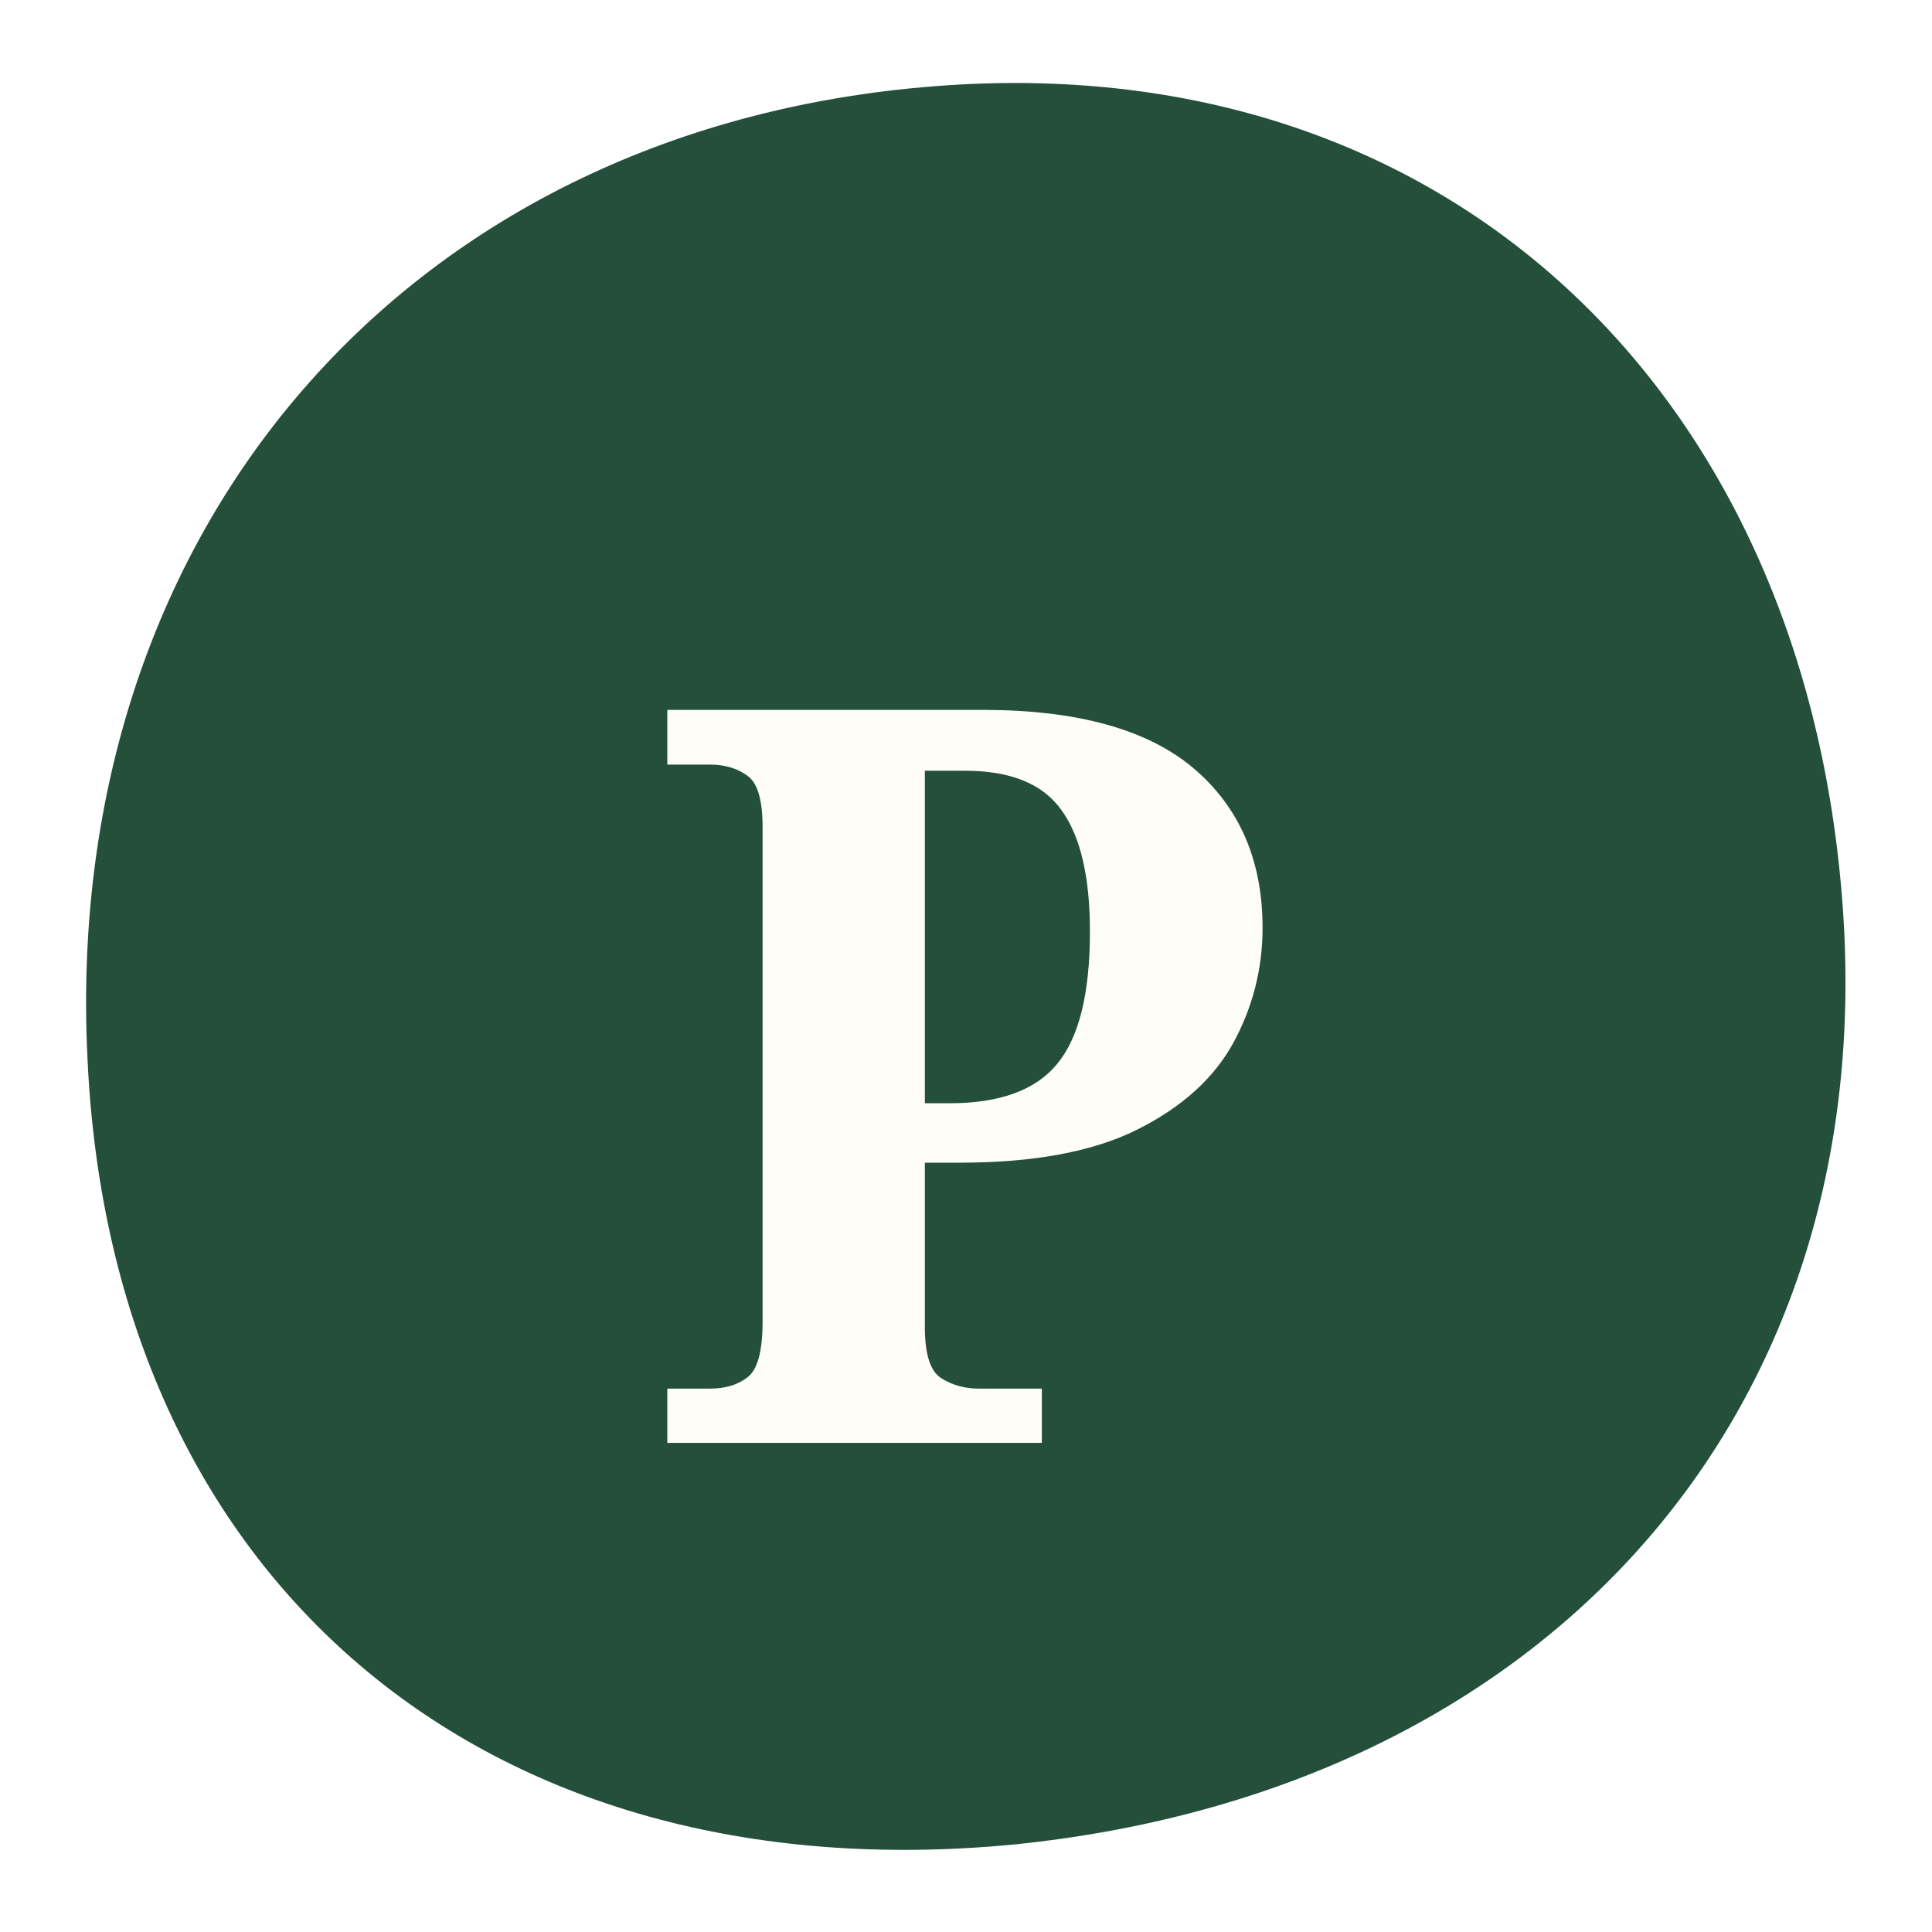
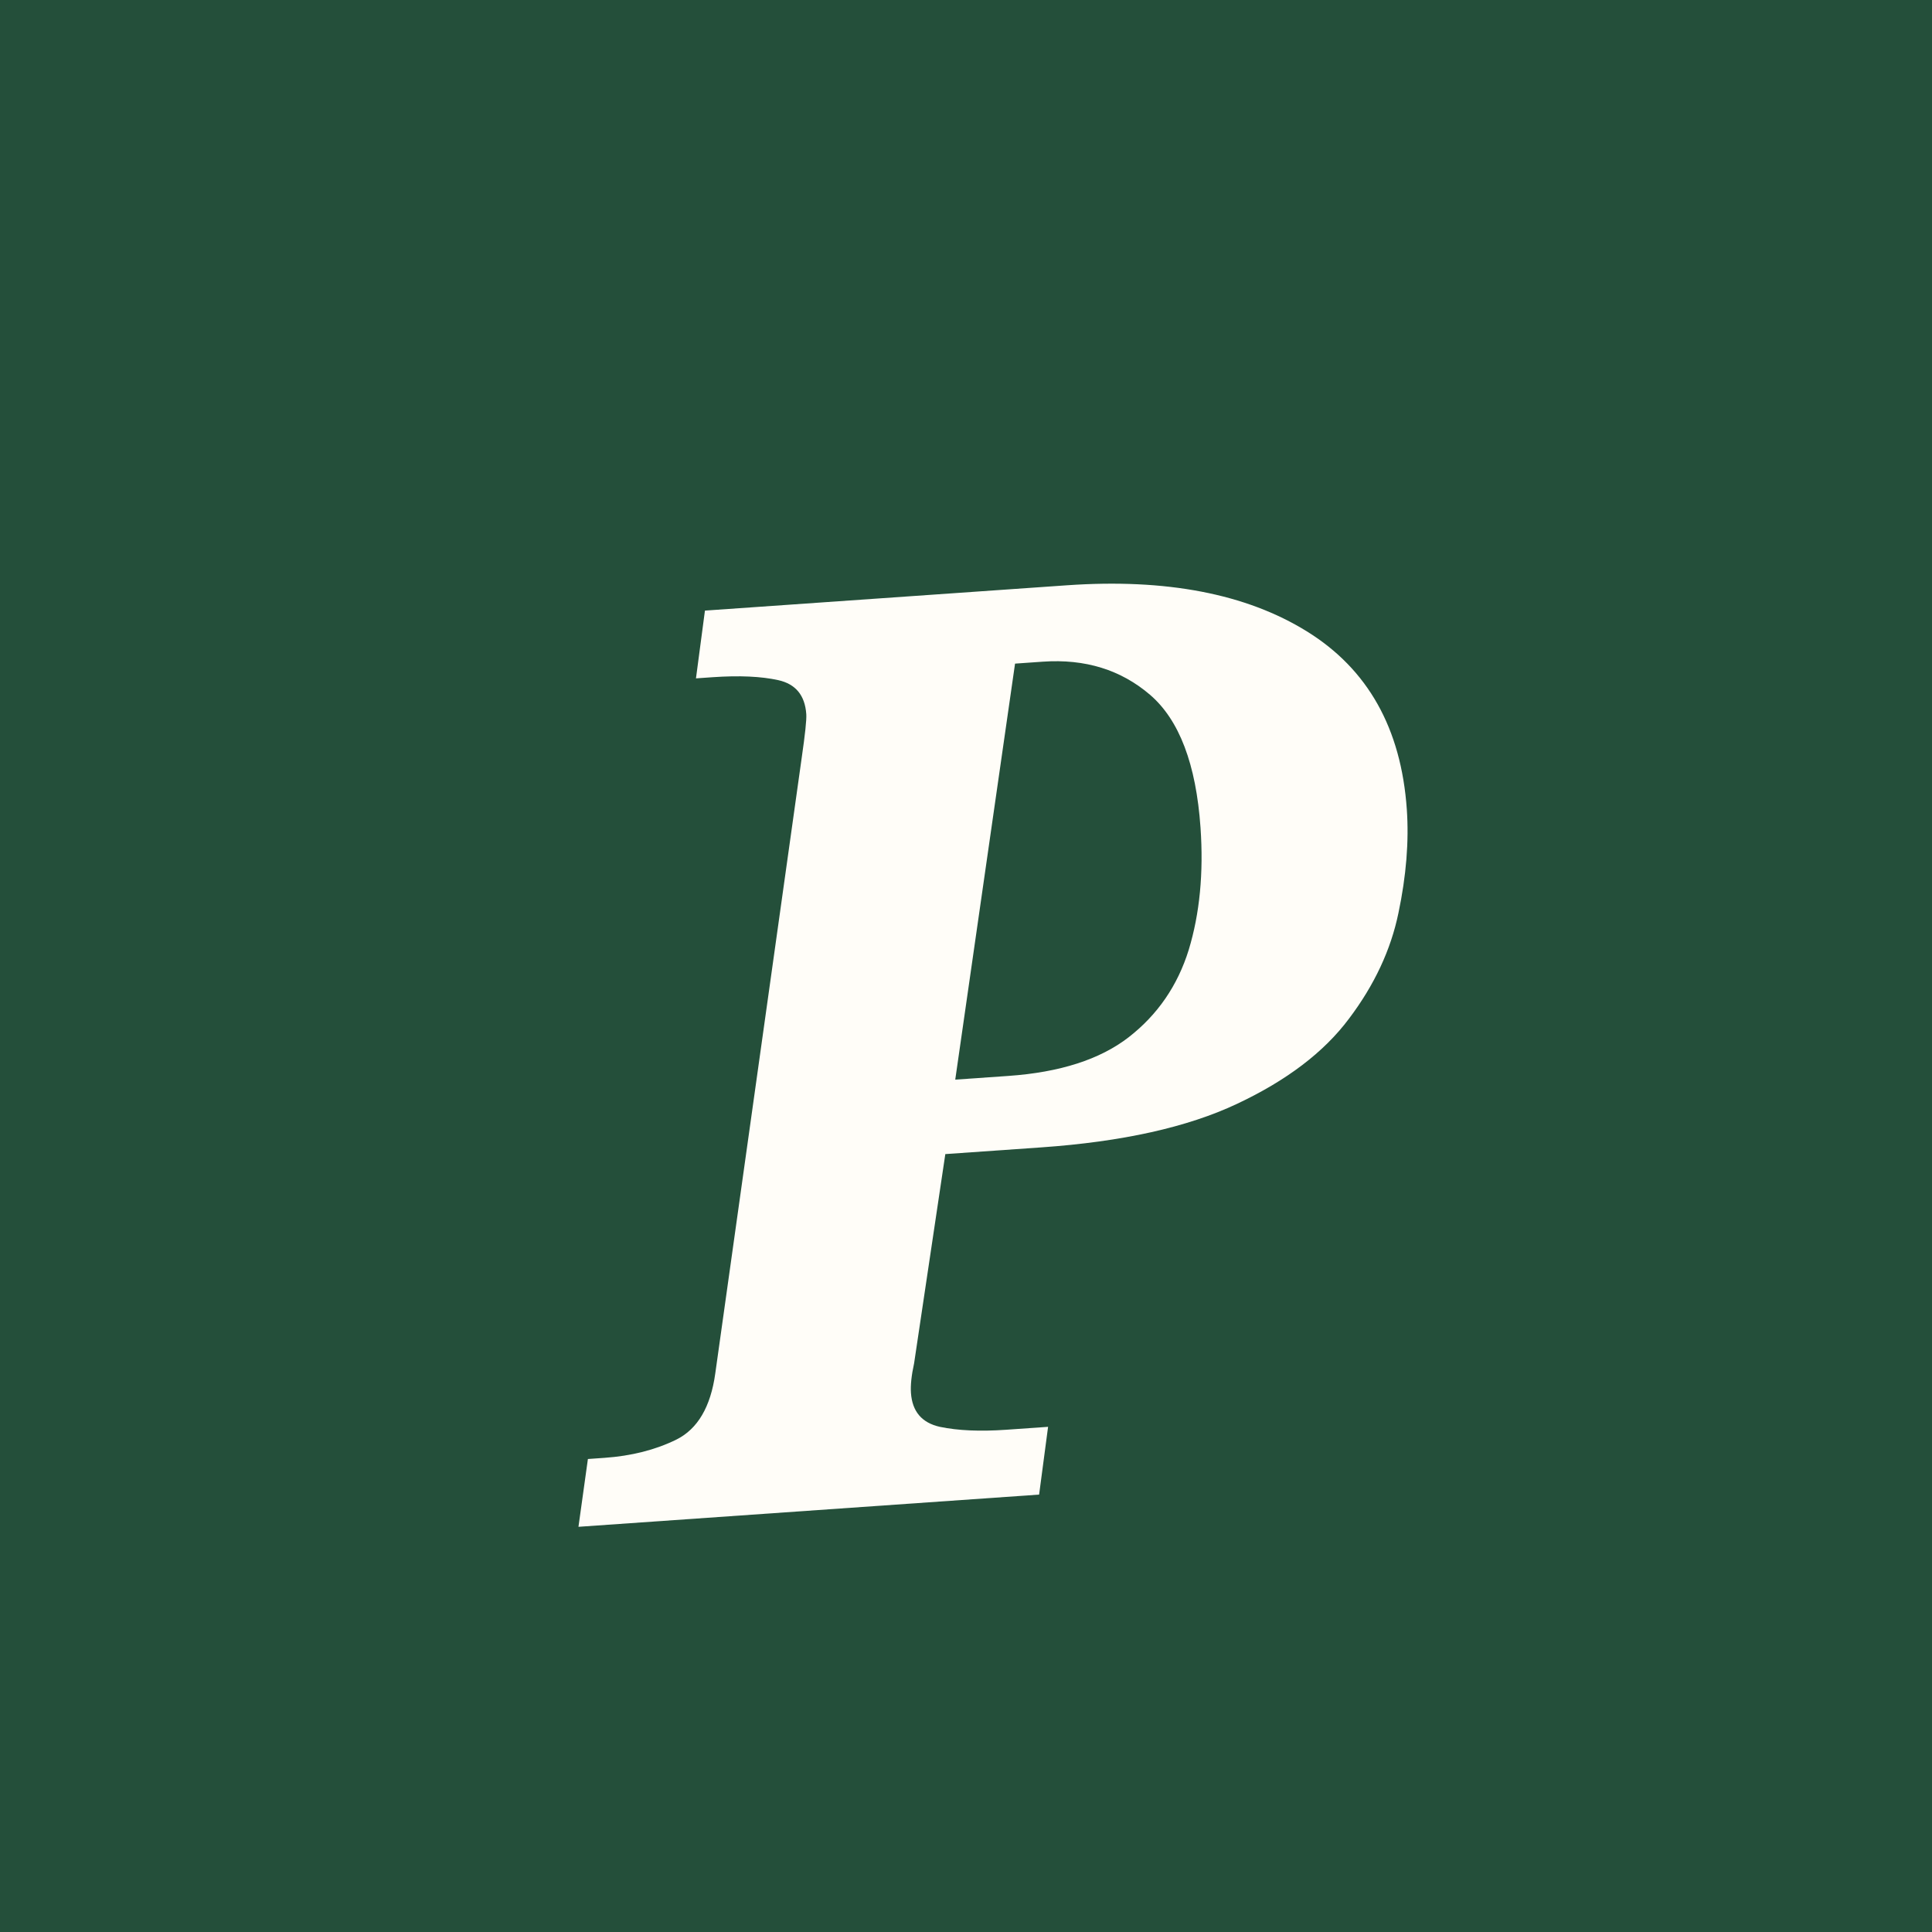
<svg xmlns="http://www.w3.org/2000/svg" viewBox="0 0 64 64">
-   <path fill="#244f3a" d="M31.8 2.8C48.2 1.9 59.6 13.1 61 29.5c1.5 17.2-9.7 29.8-27.4 31.6C16 62.8 3.7 52.3 2.9 35.1 2 17.3 13.8 3.8 31.8 2.8Z" />
-   <text x="32" y="36" fill="#fffdf8" text-anchor="middle" dominant-baseline="middle" font-family="Georgia, serif" font-size="34" font-weight="700">P</text>
+   <rect width="64" height="64" fill="#244f3a" />
+   <text x="33" y="35" fill="#fffdf8" text-anchor="middle" dominant-baseline="middle" font-family="Georgia, serif" font-size="42" font-style="italic" font-weight="700" transform="rotate(-4 33 35)">P</text>
</svg>
